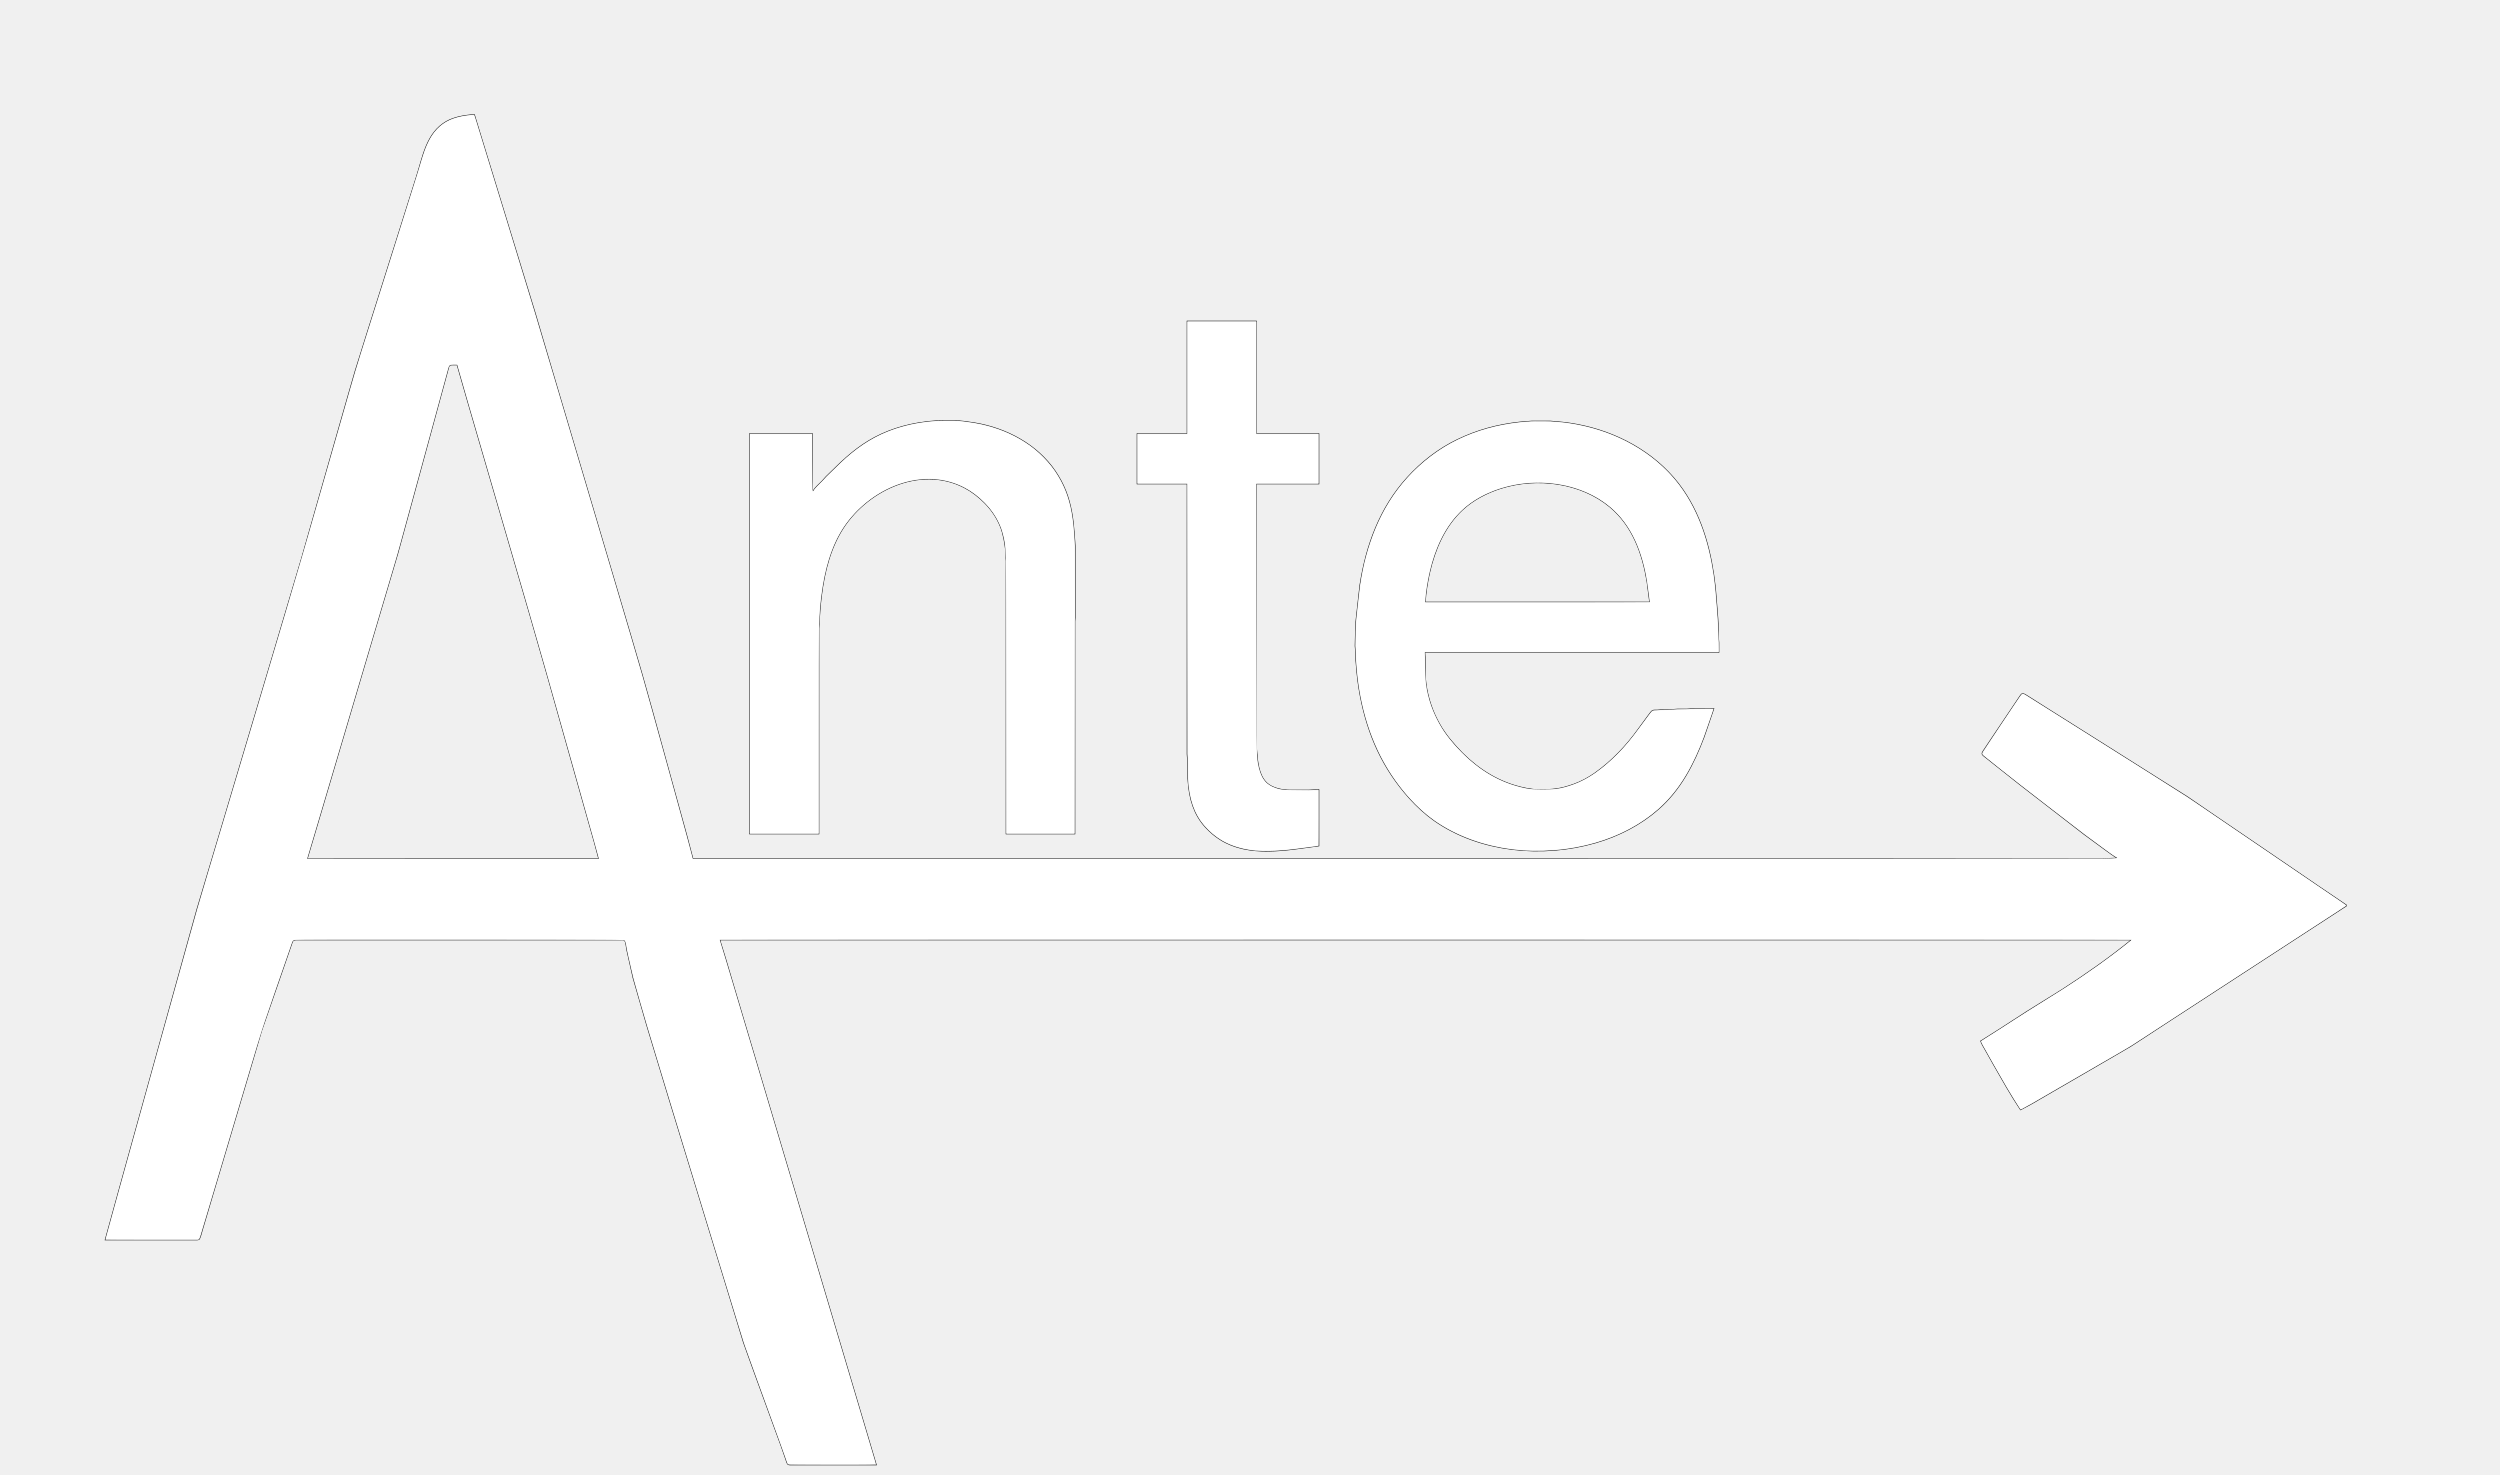
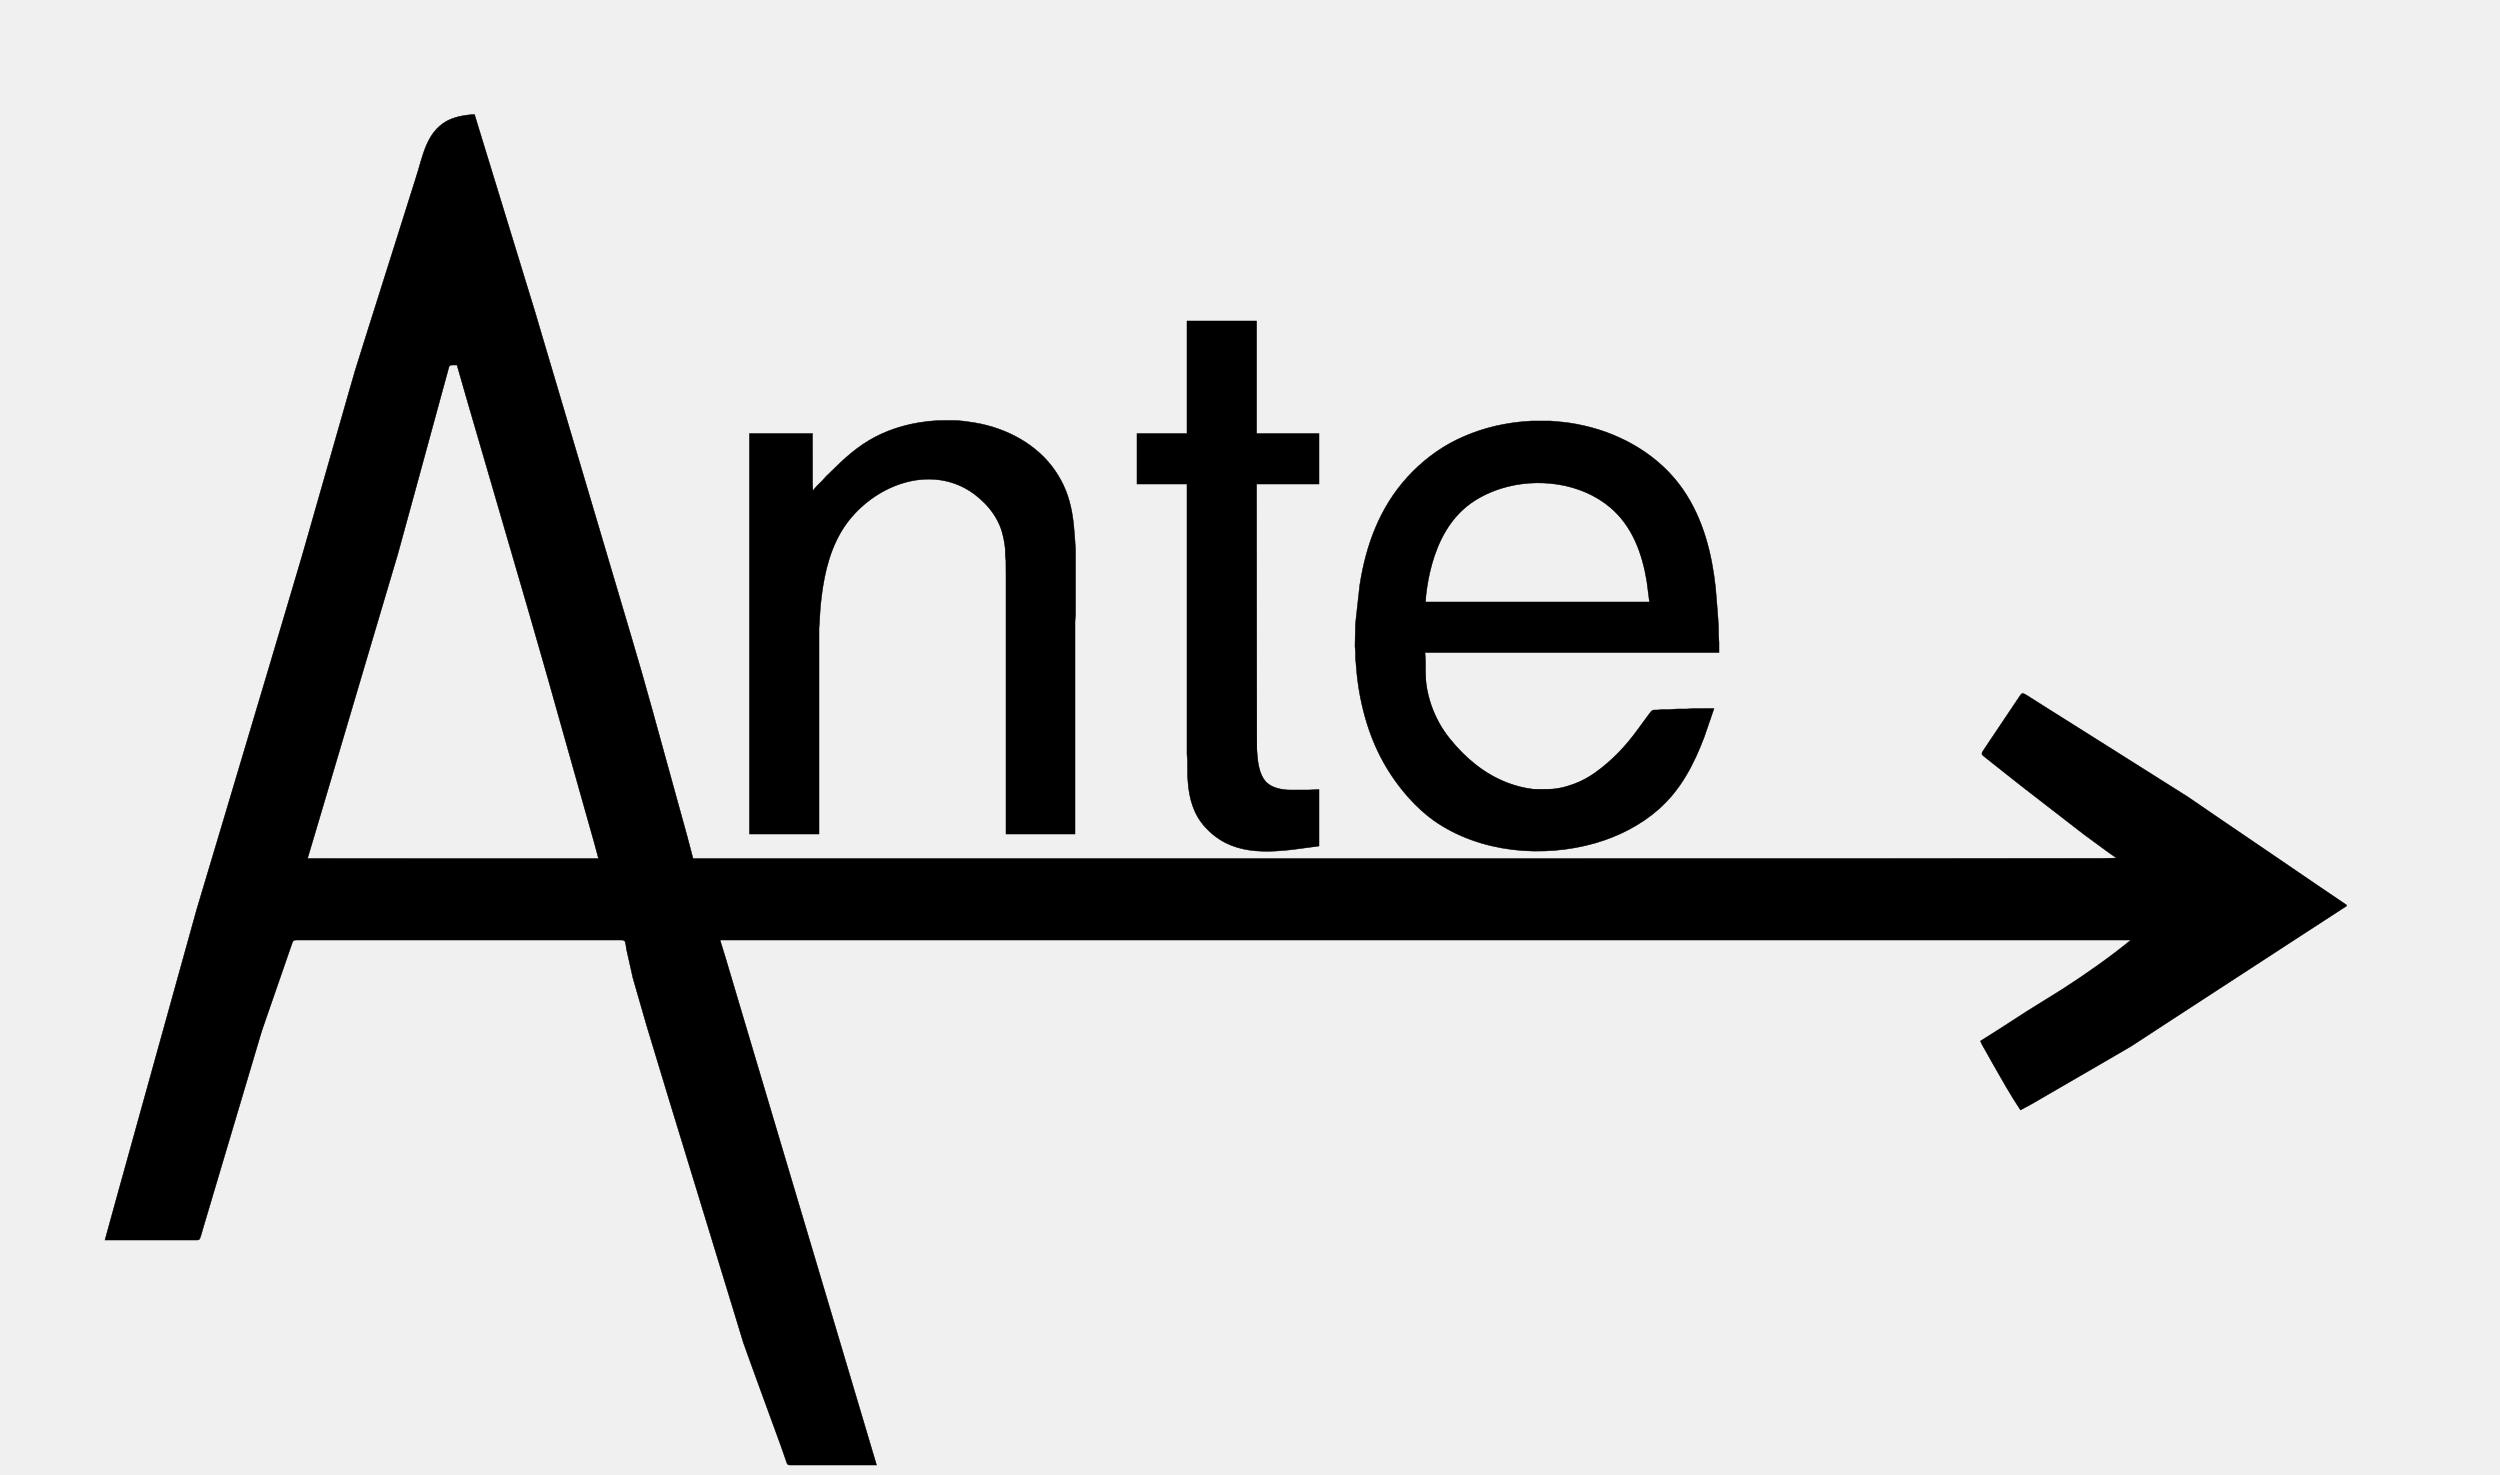
<svg xmlns="http://www.w3.org/2000/svg" width="55.556in" height="32.778in" viewBox="0 0 5000 2950" version="1.1" id="svg58">
  <defs id="defs62" />
-   <path id="Selection" fill="none" stroke="black" stroke-width="1" d="M 237.58,2380.00            C 237.58,2380.00 287.58,2200.00 287.58,2200.00              287.58,2200.00 357.58,1948.00 357.58,1948.00              357.58,1948.00 393.42,1819.00 393.42,1819.00              393.42,1819.00 447.28,1639.00 447.28,1639.00              447.28,1639.00 542.72,1319.00 542.72,1319.00              542.72,1319.00 603.58,1114.00 603.58,1114.00              603.58,1114.00 673.58,869.00 673.58,869.00              673.58,869.00 697.58,785.00 697.58,785.00              697.58,785.00 710.00,742.00 710.00,742.00              710.00,742.00 736.03,659.00 736.03,659.00              736.03,659.00 791.97,482.00 791.97,482.00              791.97,482.00 832.33,354.00 832.33,354.00              845.64,313.18 852.07,265.72 893.00,242.43              899.97,238.46 909.20,235.32 917.00,233.37              925.44,231.26 940.37,229.08 949.00,229.00              949.00,229.00 960.28,266.00 960.28,266.00              960.28,266.00 987.28,354.00 987.28,354.00              987.28,354.00 1070.97,627.00 1070.97,627.00              1070.97,627.00 1085.72,677.00 1085.72,677.00              1085.72,677.00 1128.72,822.00 1128.72,822.00              1128.72,822.00 1262.72,1274.00 1262.72,1274.00              1291.98,1371.53 1318.14,1469.90 1345.42,1568.00              1345.42,1568.00 1373.88,1671.00 1373.88,1671.00              1373.88,1671.00 1386.00,1717.00 1386.00,1717.00              1386.00,1717.00 3357.00,1717.00 3357.00,1717.00              3357.00,1717.00 3962.00,1717.00 3962.00,1717.00              3962.00,1717.00 4148.00,1717.00 4148.00,1717.00              4148.00,1717.00 4205.00,1717.00 4205.00,1717.00              4205.00,1717.00 4234.00,1716.00 4234.00,1716.00              4227.39,1712.76 4217.38,1704.98 4211.00,1700.42              4211.00,1700.42 4168.00,1668.87 4168.00,1668.87              4168.00,1668.87 4041.00,1570.60 4041.00,1570.60              4041.00,1570.60 3988.00,1528.60 3988.00,1528.60              3988.00,1528.60 3973.00,1516.65 3973.00,1516.65              3971.06,1515.15 3965.84,1511.36 3964.65,1509.56              3962.60,1506.46 3964.96,1503.64 3966.67,1501.00              3966.67,1501.00 3980.00,1481.00 3980.00,1481.00              3980.00,1481.00 4028.33,1409.00 4028.33,1409.00              4028.33,1409.00 4039.67,1392.00 4039.67,1392.00              4041.21,1389.77 4042.93,1386.79 4046.04,1386.96              4048.61,1387.10 4057.35,1393.01 4060.00,1394.68              4060.00,1394.68 4093.00,1415.58 4093.00,1415.58              4093.00,1415.58 4219.00,1494.95 4219.00,1494.95              4219.00,1494.95 4322.00,1559.95 4322.00,1559.95              4322.00,1559.95 4375.00,1593.34 4375.00,1593.34              4375.00,1593.34 4428.00,1629.66 4428.00,1629.66              4428.00,1629.66 4527.00,1697.03 4527.00,1697.03              4527.00,1697.03 4634.00,1770.03 4634.00,1770.03              4634.00,1770.03 4693.00,1810.00 4693.00,1810.00              4693.00,1810.00 4693.00,1812.00 4693.00,1812.00              4693.00,1812.00 4618.00,1860.69 4618.00,1860.69              4618.00,1860.69 4448.00,1971.34 4448.00,1971.34              4448.00,1971.34 4342.00,2040.34 4342.00,2040.34              4342.00,2040.34 4262.00,2092.58 4262.00,2092.58              4262.00,2092.58 4227.00,2113.01 4227.00,2113.01              4227.00,2113.01 4107.00,2182.60 4107.00,2182.60              4107.00,2182.60 4065.00,2207.00 4065.00,2207.00              4065.00,2207.00 4041.00,2220.00 4041.00,2220.00              4021.56,2190.83 4004.51,2160.42 3987.15,2130.00              3987.15,2130.00 3970.85,2101.00 3970.85,2101.00              3967.78,2095.63 3962.79,2087.66 3961.00,2082.00              3961.00,2082.00 3998.00,2058.67 3998.00,2058.67              3998.00,2058.67 4054.00,2022.42 4054.00,2022.42              4054.00,2022.42 4125.00,1978.31 4125.00,1978.31              4170.55,1948.97 4220.14,1914.24 4262.00,1880.00              4262.00,1880.00 1440.00,1880.00 1440.00,1880.00              1440.00,1880.00 1451.42,1917.00 1451.42,1917.00              1451.42,1917.00 1470.72,1982.00 1470.72,1982.00              1470.72,1982.00 1534.72,2197.00 1534.72,2197.00              1534.72,2197.00 1681.28,2689.00 1681.28,2689.00              1681.28,2689.00 1731.28,2857.00 1731.28,2857.00              1731.28,2857.00 1753.00,2930.00 1753.00,2930.00              1753.00,2930.00 1583.00,2930.00 1583.00,2930.00              1580.96,2930.00 1577.37,2930.26 1575.70,2929.01              1573.71,2927.52 1571.85,2920.56 1571.00,2918.00              1571.00,2918.00 1561.58,2891.00 1561.58,2891.00              1561.58,2891.00 1514.81,2763.00 1514.81,2763.00              1514.81,2763.00 1499.95,2722.00 1499.95,2722.00              1499.95,2722.00 1486.67,2685.00 1486.67,2685.00              1486.67,2685.00 1473.28,2641.00 1473.28,2641.00              1473.28,2641.00 1439.97,2532.00 1439.97,2532.00              1439.97,2532.00 1381.28,2340.00 1381.28,2340.00              1381.28,2340.00 1338.72,2201.00 1338.72,2201.00              1338.72,2201.00 1293.28,2051.00 1293.28,2051.00              1293.28,2051.00 1265.87,1956.00 1265.87,1956.00              1265.87,1956.00 1253.08,1899.00 1253.08,1899.00              1252.44,1895.19 1251.48,1883.03 1248.57,1881.02              1246.76,1879.78 1243.16,1880.00 1241.00,1880.00              1241.00,1880.00 595.00,1880.00 595.00,1880.00              584.26,1880.02 586.42,1881.20 581.19,1895.00              581.19,1895.00 566.67,1937.00 566.67,1937.00              566.67,1937.00 523.35,2062.00 523.35,2062.00              523.35,2062.00 504.98,2124.00 504.98,2124.00              504.98,2124.00 423.72,2397.00 423.72,2397.00              423.72,2397.00 405.02,2460.00 405.02,2460.00              403.95,2463.50 400.59,2477.28 398.30,2479.01              396.64,2480.26 393.03,2480.00 391.00,2480.00              391.00,2480.00 210.00,2480.00 210.00,2480.00              210.00,2480.00 237.58,2380.00 237.58,2380.00 Z            M 2513.00,642.00            C 2513.00,642.00 2513.00,867.00 2513.00,867.00              2513.00,867.00 2638.00,867.00 2638.00,867.00              2638.00,867.00 2638.00,968.00 2638.00,968.00              2638.00,968.00 2513.00,968.00 2513.00,968.00              2513.00,968.00 2513.00,1318.00 2513.00,1318.00              2513.00,1318.00 2513.00,1493.00 2513.00,1493.00              2513.00,1493.00 2513.91,1503.00 2513.91,1503.00              2515.33,1523.61 2517.88,1550.94 2534.04,1565.82              2545.38,1576.25 2564.97,1579.98 2580.00,1580.00              2580.00,1580.00 2617.00,1580.00 2617.00,1580.00              2617.00,1580.00 2638.00,1579.00 2638.00,1579.00              2638.00,1579.00 2638.00,1692.00 2638.00,1692.00              2574.42,1700.40 2497.71,1716.08 2440.00,1679.31              2428.81,1672.18 2420.13,1664.72 2411.09,1655.00              2387.19,1629.31 2378.30,1597.15 2375.91,1563.00              2375.91,1563.00 2375.00,1551.00 2375.00,1551.00              2375.00,1551.00 2375.00,1523.00 2375.00,1523.00              2375.00,1523.00 2374.00,1508.00 2374.00,1508.00              2374.00,1508.00 2374.00,1328.00 2374.00,1328.00              2374.00,1328.00 2374.00,968.00 2374.00,968.00              2374.00,968.00 2274.00,968.00 2274.00,968.00              2274.00,968.00 2274.00,867.00 2274.00,867.00              2274.00,867.00 2374.00,867.00 2374.00,867.00              2374.00,867.00 2374.00,642.00 2374.00,642.00              2374.00,642.00 2513.00,642.00 2513.00,642.00 Z            M 906.00,730.00            C 898.00,730.05 898.72,730.35 895.12,744.00              895.12,744.00 884.15,784.00 884.15,784.00              884.15,784.00 835.58,962.00 835.58,962.00              835.58,962.00 795.58,1108.00 795.58,1108.00              795.58,1108.00 745.72,1276.00 745.72,1276.00              745.72,1276.00 684.72,1482.00 684.72,1482.00              684.72,1482.00 636.72,1644.00 636.72,1644.00              636.72,1644.00 615.00,1717.00 615.00,1717.00              615.00,1717.00 1197.00,1717.00 1197.00,1717.00              1197.00,1717.00 1188.71,1686.00 1188.71,1686.00              1188.71,1686.00 1175.42,1639.00 1175.42,1639.00              1175.42,1639.00 1131.42,1483.00 1131.42,1483.00              1084.02,1312.55 1034.17,1142.81 984.58,973.00              984.58,973.00 935.58,805.00 935.58,805.00              935.58,805.00 914.00,730.00 914.00,730.00              914.00,730.00 906.00,730.00 906.00,730.00 Z            M 1643.96,962.00            C 1643.96,962.00 1652.04,953.00 1652.04,953.00              1652.04,953.00 1681.00,924.91 1681.00,924.91              1710.45,897.52 1738.36,877.10 1776.00,862.20              1795.03,854.67 1815.82,848.97 1836.00,845.59              1866.17,840.52 1879.11,840.95 1909.00,841.00              1920.36,841.02 1938.53,843.66 1950.00,845.59              2012.76,856.12 2074.36,888.58 2110.66,942.00              2118.94,954.19 2126.07,967.31 2131.55,981.00              2142.98,1009.58 2146.99,1039.53 2149.09,1070.00              2149.09,1070.00 2150.00,1083.00 2150.00,1083.00              2150.00,1083.00 2151.00,1100.00 2151.00,1100.00              2151.00,1100.00 2151.00,1228.00 2151.00,1228.00              2151.00,1228.00 2150.00,1243.00 2150.00,1243.00              2150.00,1243.00 2150.00,1668.00 2150.00,1668.00              2150.00,1668.00 2012.00,1668.00 2012.00,1668.00              2012.00,1668.00 2012.00,1122.00 2012.00,1122.00              2012.00,1122.00 2010.96,1110.00 2010.96,1110.00              2010.96,1110.00 2010.96,1101.00 2010.96,1101.00              2009.40,1086.02 2006.30,1068.00 2000.80,1054.00              1993.68,1035.90 1982.69,1019.76 1969.00,1006.00              1956.87,993.81 1943.34,983.17 1928.00,975.26              1838.84,929.27 1729.59,983.01 1682.01,1064.00              1655.49,1109.15 1645.81,1161.56 1640.83,1213.00              1640.83,1213.00 1639.00,1240.00 1639.00,1240.00              1639.00,1240.00 1638.00,1257.00 1638.00,1257.00              1638.00,1257.00 1638.00,1320.00 1638.00,1320.00              1638.00,1320.00 1638.00,1668.00 1638.00,1668.00              1638.00,1668.00 1499.00,1668.00 1499.00,1668.00              1499.00,1668.00 1499.00,867.00 1499.00,867.00              1499.00,867.00 1625.00,867.00 1625.00,867.00              1625.00,867.00 1625.00,944.00 1625.00,944.00              1625.00,952.40 1624.09,975.28 1626.00,982.00              1629.93,974.67 1638.12,968.11 1643.96,962.00 Z            M 3408.42,1474.00            C 3387.94,1528.29 3361.33,1579.84 3317.00,1618.71              3281.00,1650.28 3236.87,1672.78 3191.00,1686.00              3085.34,1716.46 2959.45,1705.48 2868.00,1641.28              2850.60,1629.06 2833.03,1612.78 2818.83,1597.00              2765.12,1537.32 2735.31,1470.30 2720.20,1392.00              2715.97,1370.10 2713.44,1348.21 2711.91,1326.00              2711.91,1326.00 2710.96,1316.00 2710.96,1316.00              2710.96,1316.00 2710.96,1304.00 2710.96,1304.00              2710.96,1304.00 2710.00,1292.00 2710.00,1292.00              2710.00,1292.00 2711.00,1249.00 2711.00,1249.00              2711.00,1249.00 2711.91,1239.00 2711.91,1239.00              2711.91,1239.00 2719.58,1170.00 2719.58,1170.00              2731.96,1090.22 2759.26,1015.71 2814.17,955.00              2842.14,924.06 2876.39,897.47 2914.00,879.26              2954.35,859.72 2995.52,848.59 3040.00,843.84              3040.00,843.84 3063.00,842.00 3063.00,842.00              3063.00,842.00 3101.00,842.00 3101.00,842.00              3101.00,842.00 3111.00,842.91 3111.00,842.91              3130.28,844.26 3149.14,847.08 3168.00,851.35              3246.05,869.02 3319.99,912.39 3365.98,979.00              3406.14,1037.18 3423.73,1106.53 3431.16,1176.00              3431.16,1176.00 3435.04,1224.00 3435.04,1224.00              3435.04,1224.00 3436.00,1237.00 3436.00,1237.00              3436.00,1237.00 3437.00,1256.00 3437.00,1256.00              3437.00,1256.00 3437.00,1272.00 3437.00,1272.00              3437.00,1272.00 3438.00,1285.00 3438.00,1285.00              3438.00,1285.00 3438.00,1305.00 3438.00,1305.00              3438.00,1305.00 2850.00,1305.00 2850.00,1305.00              2850.00,1305.00 2851.00,1323.00 2851.00,1323.00              2851.00,1323.00 2851.00,1348.00 2851.00,1348.00              2851.04,1374.66 2859.22,1405.85 2870.31,1430.00              2881.75,1454.92 2894.55,1472.69 2912.83,1493.00              2944.86,1528.59 2983.78,1556.85 3030.00,1570.72              3043.96,1574.91 3062.45,1578.98 3077.00,1579.00              3105.52,1579.04 3119.61,1578.06 3147.00,1568.31              3162.60,1562.75 3176.50,1555.13 3190.00,1545.58              3223.50,1521.87 3252.47,1491.27 3276.29,1458.00              3276.29,1458.00 3295.37,1432.00 3295.37,1432.00              3297.22,1429.53 3302.20,1422.37 3304.46,1420.99              3306.75,1419.61 3311.31,1420.03 3314.00,1420.00              3314.00,1420.00 3327.00,1419.00 3327.00,1419.00              3327.00,1419.00 3340.00,1419.00 3340.00,1419.00              3340.00,1419.00 3355.00,1418.00 3355.00,1418.00              3355.00,1418.00 3373.00,1418.00 3373.00,1418.00              3373.00,1418.00 3389.00,1417.00 3389.00,1417.00              3389.00,1417.00 3428.00,1417.00 3428.00,1417.00              3428.00,1417.00 3408.42,1474.00 3408.42,1474.00 Z            M 3293.57,1162.00            C 3284.21,1106.21 3264.57,1051.82 3220.00,1014.44              3161.31,965.21 3073.80,954.43 3002.00,976.98              2974.24,985.69 2946.40,1000.16 2925.00,1020.09              2889.56,1053.10 2869.87,1099.53 2859.35,1146.00              2855.74,1161.93 2851.35,1187.92 2851.00,1204.00              2851.00,1204.00 3299.00,1204.00 3299.00,1204.00              3299.00,1204.00 3293.57,1162.00 3293.57,1162.00 Z" />
-   <path style="fill:#ffffff;stroke-width:1.182" d="m 1680.851,3122.949 c -0.391,-0.633 -3.826,-10.071 -7.632,-20.974 -3.806,-10.903 -22.348,-62.096 -41.204,-113.764 -18.856,-51.667 -37.506,-103.246 -41.445,-114.619 -3.939,-11.373 -27.426,-87.146 -52.195,-168.384 -24.769,-81.238 -59.034,-193.435 -76.146,-249.326 -48.488,-158.375 -80.652,-264.957 -96.281,-319.043 -12.889,-44.603 -25.732,-96.6 -29.525,-119.537 -0.77,-4.655 -2.114,-9.44 -2.988,-10.635 -1.534,-2.098 -13.452,-2.183 -351.154,-2.517 -242.835,-0.24 -350.886,0.035 -353.891,0.902 -3.611,1.042 -4.614,2.074 -6.07,6.254 -57.564,165.164 -65.14,188.103 -92.58,280.329 -15.276,51.342 -44.777,150.512 -65.559,220.376 -20.782,69.865 -38.567,128.223 -39.523,129.685 l -1.738,2.659 h -98.64 c -54.252,0 -98.64,-0.217 -98.64,-0.482 0,-0.826 18.589,-67.943 107.704,-388.869 55.125,-198.519 95.679,-342.143 112.273,-397.622 153.857,-514.387 196.014,-657.199 256.377,-868.507 30.54,-106.909 61.125,-212.193 67.967,-233.965 6.842,-21.772 36.274,-115.092 65.404,-207.378 29.131,-92.286 56.212,-178.694 60.18,-192.017 9.15,-30.72 13.122,-41.554 20.358,-55.537 13.923,-26.905 33.14,-42.263 62.235,-49.737 11.76,-3.021 31.834,-5.417 33.103,-3.951 0.526,0.608 2.883,7.486 5.237,15.285 2.354,7.799 30.93,101.119 63.504,207.378 32.573,106.259 80.422,264.717 106.331,352.129 25.909,87.412 75.098,253.314 109.309,368.672 34.211,115.358 68.325,231.277 75.809,257.598 16.665,58.61 91.15,328.273 99.793,361.287 l 6.264,23.928 1508.416,-0.012 c 829.629,0 1513.601,-0.349 1519.937,-0.769 6.337,-0.42 11.506,-1.082 11.487,-1.471 -0.019,-0.39 -2.81,-2.393 -6.204,-4.453 -24.551,-14.9 -279.547,-211.726 -281.755,-217.48 -0.661,-1.723 79.21,-122.233 83.715,-126.31 1.171,-1.06 2.896,-1.633 3.833,-1.273 1.56,0.599 66.138,41.221 273.707,172.174 41.919,26.446 96.422,61.895 121.118,78.777 50.281,34.369 255.538,174.157 278.034,189.351 7.99,5.397 14.371,10.267 14.18,10.822 -0.191,0.555 -25.605,17.415 -56.476,37.466 -68.584,44.547 -349.401,227.389 -378.461,246.419 -11.558,7.569 -28.574,18.219 -37.812,23.668 -21.553,12.71 -191.957,111.418 -200.543,116.166 -3.574,1.976 -9.51,5.277 -13.191,7.336 l -6.692,3.742 -8.778,-13.912 c -12.784,-20.26 -28.698,-47.273 -49.965,-84.811 -25.053,-44.22 -25.623,-45.29 -24.824,-46.583 0.382,-0.618 8.261,-5.864 17.509,-11.659 9.248,-5.795 31.228,-19.861 48.844,-31.259 17.616,-11.397 49.671,-31.687 71.234,-45.089 44.11,-27.415 78.983,-50.445 111.205,-73.439 30.96,-22.094 71.921,-53.475 72.026,-55.181 0.03,-0.487 -677.912,-0.886 -1506.539,-0.886 -828.626,0 -1506.593,0.35 -1506.593,0.779 0,0.428 2.885,10.133 6.412,21.565 3.526,11.432 14.468,47.905 24.315,81.05 9.847,33.145 79.579,267.376 154.961,520.513 116.089,389.832 141.696,475.876 147.087,494.221 0.575,1.957 -4.394,2.068 -92.752,2.068 -59.296,0 -93.619,-0.42 -94.071,-1.151 z M 1275.373,1821.635 c -6.401,-23.762 -84.879,-302.283 -109.956,-390.237 -30.14,-105.714 -41.956,-146.494 -111.621,-385.215 -47.114,-161.448 -77.814,-267.321 -77.814,-268.354 0,-0.258 -3.418,-0.469 -7.596,-0.469 -9.038,0 -10.568,1.154 -13.023,9.821 -0.955,3.372 -23.066,84.297 -49.135,179.832 -57.215,209.679 -57.863,212.009 -74.402,267.642 -7.245,24.371 -49.268,166.08 -93.384,314.908 -44.116,148.828 -81.028,273.255 -82.026,276.504 -0.998,3.249 -1.821,6.041 -1.828,6.204 -0.007,0.163 140.329,0.295 311.858,0.295 h 311.871 z" id="path66" transform="scale(0.9374993)" />
-   <path style="fill:#ffffff;stroke-width:1.182" d="M 1599.89,1352.228 V 926.246 h 66.172 66.172 l 0.118,58.787 c 0.065,32.333 0.479,60.081 0.921,61.663 0.772,2.765 0.97,2.65 5.109,-2.954 4.772,-6.463 53.197,-54.692 67.114,-66.844 49.725,-43.417 98.26,-65.798 163.657,-75.468 24.19,-3.577 63.377,-4.431 85.669,-1.867 56.403,6.487 101.382,22.74 141.797,51.237 17.535,12.364 42.339,37.834 54.212,55.668 20.769,31.195 32.02,62.426 37.333,103.624 5.128,39.767 5.196,45.259 4.484,364.73 l -0.676,303.387 h -72.456 -72.456 l -0.367,-303.977 c -0.401,-332.254 0.084,-308.339 -6.801,-335.32 -7.92,-31.039 -29.161,-61.542 -58.483,-83.987 -45.351,-34.714 -104.157,-42.927 -162.958,-22.759 -51.19,17.558 -97.845,55.831 -125.651,103.078 -20.344,34.568 -33.91,79.254 -41.032,135.167 -5.136,40.321 -5.335,50.879 -5.345,284.762 l -0.01,223.035 h -73.262 -73.262 z" id="path68" transform="scale(0.9374993)" />
-   <path style="fill:#ffffff;stroke-width:1.182" d="m 2677.547,1814.125 c -43.37,-5.235 -73.743,-18.731 -99.249,-44.103 -25.375,-25.24 -37.258,-52.242 -42.68,-96.978 -0.983,-8.106 -1.503,-98.826 -1.872,-326.428 l -0.511,-315.203 h -53.098 -53.098 v -52.583 -52.583 h 53.174 53.174 V 806.31 686.373 h 73.262 73.262 v 119.937 119.937 h 66.172 66.172 v 52.583 52.583 h -66.197 -66.197 l 0.399,292.161 c 0.361,264.531 0.583,293.167 2.337,302.796 6.109,33.539 16.397,47.736 40.444,55.816 9.39,3.155 9.718,3.179 49.334,3.6 l 39.88,0.424 v 58.998 c 0,32.449 -0.399,59 -0.886,59.003 -0.487,0 -10.723,1.347 -22.747,2.988 -40.928,5.586 -52.57,6.61 -79.761,7.018 -14.948,0.224 -29.039,0.183 -31.314,-0.092 z" id="path70" transform="scale(0.9374993)" />
-   <path style="fill:#ffffff;stroke-width:1.182" d="m 3255.369,1814.105 c -67.057,-4.016 -131.288,-23.635 -182.256,-55.669 -50.342,-31.64 -96.08,-84.18 -127.829,-146.837 -35.657,-70.371 -53.098,-151.067 -52.865,-244.6 0.078,-31.202 0.44,-36.887 4.924,-77.363 6.882,-62.111 12.414,-89.954 25.95,-130.606 21.368,-64.174 53.212,-115.816 97.474,-158.075 62.752,-59.913 138.843,-92.625 234.4,-100.77 20.704,-1.765 60.973,-0.887 81.736,1.782 87.114,11.197 162.16,46.222 217.706,101.609 53.289,53.136 86.586,127.218 100.698,224.041 4.805,32.97 11.149,121.994 11.259,157.994 l 0.015,5.022 h -313.651 -313.651 l 0.559,28.064 c 0.641,32.206 1.896,45.694 5.8,62.331 4.326,18.435 9.521,32.858 18.302,50.811 13.37,27.334 28.407,47.764 54.359,73.857 40.708,40.928 84.517,65.575 135.889,76.449 14.463,3.061 60.063,3.061 74.258,-2e-4 43.472,-9.375 80.754,-31.586 121.306,-72.269 18.15,-18.209 29.433,-31.774 52.676,-63.331 10.318,-14.009 19.968,-26.604 21.444,-27.99 2.493,-2.34 4.661,-2.607 30.453,-3.759 35.557,-1.587 100.439,-3.019 100.439,-2.217 0,1.807 -21.93,64.145 -26.436,75.145 -23.77,58.036 -48.005,96.256 -81.834,129.056 -53.615,51.985 -128.213,84.706 -216.682,95.045 -15.724,1.837 -59.467,3.178 -74.443,2.281 z m 264.688,-529.238 c 0,-4.442 -6.771,-50.937 -9.033,-62.029 -14.612,-71.649 -45.035,-122.31 -92.613,-154.222 -74.153,-49.737 -183.086,-52.688 -263.46,-7.136 -58.581,33.201 -95.274,94.373 -110.492,184.207 -1.599,9.442 -3.266,22.254 -3.703,28.473 l -0.795,11.306 h 240.048 c 132.026,0 240.048,-0.269 240.048,-0.598 z" id="path72" transform="scale(0.9374993)" />
+   <path id="Selection" fill="black" stroke="black" stroke-width="1" d="M 237.58,2380.00            C 237.58,2380.00 287.58,2200.00 287.58,2200.00              287.58,2200.00 357.58,1948.00 357.58,1948.00              357.58,1948.00 393.42,1819.00 393.42,1819.00              393.42,1819.00 447.28,1639.00 447.28,1639.00              447.28,1639.00 542.72,1319.00 542.72,1319.00              542.72,1319.00 603.58,1114.00 603.58,1114.00              603.58,1114.00 673.58,869.00 673.58,869.00              673.58,869.00 697.58,785.00 697.58,785.00              697.58,785.00 710.00,742.00 710.00,742.00              710.00,742.00 736.03,659.00 736.03,659.00              736.03,659.00 791.97,482.00 791.97,482.00              791.97,482.00 832.33,354.00 832.33,354.00              845.64,313.18 852.07,265.72 893.00,242.43              899.97,238.46 909.20,235.32 917.00,233.37              925.44,231.26 940.37,229.08 949.00,229.00              949.00,229.00 960.28,266.00 960.28,266.00              960.28,266.00 987.28,354.00 987.28,354.00              987.28,354.00 1070.97,627.00 1070.97,627.00              1070.97,627.00 1085.72,677.00 1085.72,677.00              1085.72,677.00 1128.72,822.00 1128.72,822.00              1128.72,822.00 1262.72,1274.00 1262.72,1274.00              1291.98,1371.53 1318.14,1469.90 1345.42,1568.00              1345.42,1568.00 1373.88,1671.00 1373.88,1671.00              1373.88,1671.00 1386.00,1717.00 1386.00,1717.00              1386.00,1717.00 3357.00,1717.00 3357.00,1717.00              3357.00,1717.00 3962.00,1717.00 3962.00,1717.00              3962.00,1717.00 4148.00,1717.00 4148.00,1717.00              4148.00,1717.00 4205.00,1717.00 4205.00,1717.00              4205.00,1717.00 4234.00,1716.00 4234.00,1716.00              4227.39,1712.76 4217.38,1704.98 4211.00,1700.42              4211.00,1700.42 4168.00,1668.87 4168.00,1668.87              4168.00,1668.87 4041.00,1570.60 4041.00,1570.60              4041.00,1570.60 3988.00,1528.60 3988.00,1528.60              3988.00,1528.60 3973.00,1516.65 3973.00,1516.65              3971.06,1515.15 3965.84,1511.36 3964.65,1509.56              3962.60,1506.46 3964.96,1503.64 3966.67,1501.00              3966.67,1501.00 3980.00,1481.00 3980.00,1481.00              3980.00,1481.00 4028.33,1409.00 4028.33,1409.00              4028.33,1409.00 4039.67,1392.00 4039.67,1392.00              4041.21,1389.77 4042.93,1386.79 4046.04,1386.96              4048.61,1387.10 4057.35,1393.01 4060.00,1394.68              4060.00,1394.68 4093.00,1415.58 4093.00,1415.58              4093.00,1415.58 4219.00,1494.95 4219.00,1494.95              4219.00,1494.95 4322.00,1559.95 4322.00,1559.95              4322.00,1559.95 4375.00,1593.34 4375.00,1593.34              4375.00,1593.34 4428.00,1629.66 4428.00,1629.66              4428.00,1629.66 4527.00,1697.03 4527.00,1697.03              4527.00,1697.03 4634.00,1770.03 4634.00,1770.03              4634.00,1770.03 4693.00,1810.00 4693.00,1810.00              4693.00,1810.00 4693.00,1812.00 4693.00,1812.00              4693.00,1812.00 4618.00,1860.69 4618.00,1860.69              4618.00,1860.69 4448.00,1971.34 4448.00,1971.34              4448.00,1971.34 4342.00,2040.34 4342.00,2040.34              4342.00,2040.34 4262.00,2092.58 4262.00,2092.58              4262.00,2092.58 4227.00,2113.01 4227.00,2113.01              4227.00,2113.01 4107.00,2182.60 4107.00,2182.60              4107.00,2182.60 4065.00,2207.00 4065.00,2207.00              4065.00,2207.00 4041.00,2220.00 4041.00,2220.00              4021.56,2190.83 4004.51,2160.42 3987.15,2130.00              3987.15,2130.00 3970.85,2101.00 3970.85,2101.00              3967.78,2095.63 3962.79,2087.66 3961.00,2082.00              3961.00,2082.00 3998.00,2058.67 3998.00,2058.67              3998.00,2058.67 4054.00,2022.42 4054.00,2022.42              4054.00,2022.42 4125.00,1978.31 4125.00,1978.31              4170.55,1948.97 4220.14,1914.24 4262.00,1880.00              4262.00,1880.00 1440.00,1880.00 1440.00,1880.00              1440.00,1880.00 1451.42,1917.00 1451.42,1917.00              1451.42,1917.00 1470.72,1982.00 1470.72,1982.00              1470.72,1982.00 1534.72,2197.00 1534.72,2197.00              1534.72,2197.00 1681.28,2689.00 1681.28,2689.00              1681.28,2689.00 1731.28,2857.00 1731.28,2857.00              1731.28,2857.00 1753.00,2930.00 1753.00,2930.00              1753.00,2930.00 1583.00,2930.00 1583.00,2930.00              1580.96,2930.00 1577.37,2930.26 1575.70,2929.01              1573.71,2927.52 1571.85,2920.56 1571.00,2918.00              1571.00,2918.00 1561.58,2891.00 1561.58,2891.00              1561.58,2891.00 1514.81,2763.00 1514.81,2763.00              1514.81,2763.00 1499.95,2722.00 1499.95,2722.00              1499.95,2722.00 1486.67,2685.00 1486.67,2685.00              1486.67,2685.00 1473.28,2641.00 1473.28,2641.00              1473.28,2641.00 1439.97,2532.00 1439.97,2532.00              1439.97,2532.00 1381.28,2340.00 1381.28,2340.00              1381.28,2340.00 1338.72,2201.00 1338.72,2201.00              1338.72,2201.00 1293.28,2051.00 1293.28,2051.00              1293.28,2051.00 1265.87,1956.00 1265.87,1956.00              1265.87,1956.00 1253.08,1899.00 1253.08,1899.00              1252.44,1895.19 1251.48,1883.03 1248.57,1881.02              1246.76,1879.78 1243.16,1880.00 1241.00,1880.00              1241.00,1880.00 595.00,1880.00 595.00,1880.00              584.26,1880.02 586.42,1881.20 581.19,1895.00              581.19,1895.00 566.67,1937.00 566.67,1937.00              566.67,1937.00 523.35,2062.00 523.35,2062.00              523.35,2062.00 504.98,2124.00 504.98,2124.00              504.98,2124.00 423.72,2397.00 423.72,2397.00              423.72,2397.00 405.02,2460.00 405.02,2460.00              403.95,2463.50 400.59,2477.28 398.30,2479.01              396.64,2480.26 393.03,2480.00 391.00,2480.00              391.00,2480.00 210.00,2480.00 210.00,2480.00              210.00,2480.00 237.58,2380.00 237.58,2380.00 Z            M 2513.00,642.00            C 2513.00,642.00 2513.00,867.00 2513.00,867.00              2513.00,867.00 2638.00,867.00 2638.00,867.00              2638.00,867.00 2638.00,968.00 2638.00,968.00              2638.00,968.00 2513.00,968.00 2513.00,968.00              2513.00,968.00 2513.00,1318.00 2513.00,1318.00              2513.00,1318.00 2513.00,1493.00 2513.00,1493.00              2513.00,1493.00 2513.91,1503.00 2513.91,1503.00              2515.33,1523.61 2517.88,1550.94 2534.04,1565.82              2545.38,1576.25 2564.97,1579.98 2580.00,1580.00              2580.00,1580.00 2617.00,1580.00 2617.00,1580.00              2617.00,1580.00 2638.00,1579.00 2638.00,1579.00              2638.00,1579.00 2638.00,1692.00 2638.00,1692.00              2574.42,1700.40 2497.71,1716.08 2440.00,1679.31              2428.81,1672.18 2420.13,1664.72 2411.09,1655.00              2387.19,1629.31 2378.30,1597.15 2375.91,1563.00              2375.91,1563.00 2375.00,1551.00 2375.00,1551.00              2375.00,1551.00 2375.00,1523.00 2375.00,1523.00              2375.00,1523.00 2374.00,1508.00 2374.00,1508.00              2374.00,1508.00 2374.00,1328.00 2374.00,1328.00              2374.00,1328.00 2374.00,968.00 2374.00,968.00              2374.00,968.00 2274.00,968.00 2274.00,968.00              2274.00,968.00 2274.00,867.00 2274.00,867.00              2274.00,867.00 2374.00,867.00 2374.00,867.00              2374.00,867.00 2374.00,642.00 2374.00,642.00              2374.00,642.00 2513.00,642.00 2513.00,642.00 Z            M 906.00,730.00            C 898.00,730.05 898.72,730.35 895.12,744.00              895.12,744.00 884.15,784.00 884.15,784.00              884.15,784.00 835.58,962.00 835.58,962.00              835.58,962.00 795.58,1108.00 795.58,1108.00              795.58,1108.00 745.72,1276.00 745.72,1276.00              745.72,1276.00 684.72,1482.00 684.72,1482.00              684.72,1482.00 636.72,1644.00 636.72,1644.00              636.72,1644.00 615.00,1717.00 615.00,1717.00              615.00,1717.00 1197.00,1717.00 1197.00,1717.00              1197.00,1717.00 1188.71,1686.00 1188.71,1686.00              1188.71,1686.00 1175.42,1639.00 1175.42,1639.00              1175.42,1639.00 1131.42,1483.00 1131.42,1483.00              1084.02,1312.55 1034.17,1142.81 984.58,973.00              984.58,973.00 935.58,805.00 935.58,805.00              935.58,805.00 914.00,730.00 914.00,730.00              914.00,730.00 906.00,730.00 906.00,730.00 Z            M 1643.96,962.00            C 1643.96,962.00 1652.04,953.00 1652.04,953.00              1652.04,953.00 1681.00,924.91 1681.00,924.91              1710.45,897.52 1738.36,877.10 1776.00,862.20              1795.03,854.67 1815.82,848.97 1836.00,845.59              1866.17,840.52 1879.11,840.95 1909.00,841.00              1920.36,841.02 1938.53,843.66 1950.00,845.59              2012.76,856.12 2074.36,888.58 2110.66,942.00              2118.94,954.19 2126.07,967.31 2131.55,981.00              2142.98,1009.58 2146.99,1039.53 2149.09,1070.00              2149.09,1070.00 2150.00,1083.00 2150.00,1083.00              2150.00,1083.00 2151.00,1100.00 2151.00,1100.00              2151.00,1100.00 2151.00,1228.00 2151.00,1228.00              2151.00,1228.00 2150.00,1243.00 2150.00,1243.00              2150.00,1243.00 2150.00,1668.00 2150.00,1668.00              2150.00,1668.00 2012.00,1668.00 2012.00,1668.00              2012.00,1668.00 2012.00,1122.00 2012.00,1122.00              2012.00,1122.00 2010.96,1110.00 2010.96,1110.00              2010.96,1110.00 2010.96,1101.00 2010.96,1101.00              2009.40,1086.02 2006.30,1068.00 2000.80,1054.00              1993.68,1035.90 1982.69,1019.76 1969.00,1006.00              1956.87,993.81 1943.34,983.17 1928.00,975.26              1838.84,929.27 1729.59,983.01 1682.01,1064.00              1655.49,1109.15 1645.81,1161.56 1640.83,1213.00              1640.83,1213.00 1639.00,1240.00 1639.00,1240.00              1639.00,1240.00 1638.00,1257.00 1638.00,1257.00              1638.00,1257.00 1638.00,1320.00 1638.00,1320.00              1638.00,1320.00 1638.00,1668.00 1638.00,1668.00              1638.00,1668.00 1499.00,1668.00 1499.00,1668.00              1499.00,1668.00 1499.00,867.00 1499.00,867.00              1499.00,867.00 1625.00,867.00 1625.00,867.00              1625.00,867.00 1625.00,944.00 1625.00,944.00              1625.00,952.40 1624.09,975.28 1626.00,982.00              1629.93,974.67 1638.12,968.11 1643.96,962.00 Z            M 3408.42,1474.00            C 3387.94,1528.29 3361.33,1579.84 3317.00,1618.71              3281.00,1650.28 3236.87,1672.78 3191.00,1686.00              3085.34,1716.46 2959.45,1705.48 2868.00,1641.28              2850.60,1629.06 2833.03,1612.78 2818.83,1597.00              2765.12,1537.32 2735.31,1470.30 2720.20,1392.00              2715.97,1370.10 2713.44,1348.21 2711.91,1326.00              2711.91,1326.00 2710.96,1316.00 2710.96,1316.00              2710.96,1316.00 2710.96,1304.00 2710.96,1304.00              2710.96,1304.00 2710.00,1292.00 2710.00,1292.00              2710.00,1292.00 2711.00,1249.00 2711.00,1249.00              2711.00,1249.00 2711.91,1239.00 2711.91,1239.00              2711.91,1239.00 2719.58,1170.00 2719.58,1170.00              2731.96,1090.22 2759.26,1015.71 2814.17,955.00              2842.14,924.06 2876.39,897.47 2914.00,879.26              2954.35,859.72 2995.52,848.59 3040.00,843.84              3040.00,843.84 3063.00,842.00 3063.00,842.00              3063.00,842.00 3101.00,842.00 3101.00,842.00              3101.00,842.00 3111.00,842.91 3111.00,842.91              3130.28,844.26 3149.14,847.08 3168.00,851.35              3246.05,869.02 3319.99,912.39 3365.98,979.00              3406.14,1037.18 3423.73,1106.53 3431.16,1176.00              3431.16,1176.00 3435.04,1224.00 3435.04,1224.00              3435.04,1224.00 3436.00,1237.00 3436.00,1237.00              3436.00,1237.00 3437.00,1256.00 3437.00,1256.00              3437.00,1256.00 3437.00,1272.00 3437.00,1272.00              3437.00,1272.00 3438.00,1285.00 3438.00,1285.00              3438.00,1285.00 3438.00,1305.00 3438.00,1305.00              3438.00,1305.00 2850.00,1305.00 2850.00,1305.00              2850.00,1305.00 2851.00,1323.00 2851.00,1323.00              2851.00,1323.00 2851.00,1348.00 2851.00,1348.00              2851.04,1374.66 2859.22,1405.85 2870.31,1430.00              2881.75,1454.92 2894.55,1472.69 2912.83,1493.00              2944.86,1528.59 2983.78,1556.85 3030.00,1570.72              3043.96,1574.91 3062.45,1578.98 3077.00,1579.00              3105.52,1579.04 3119.61,1578.06 3147.00,1568.31              3162.60,1562.75 3176.50,1555.13 3190.00,1545.58              3223.50,1521.87 3252.47,1491.27 3276.29,1458.00              3276.29,1458.00 3295.37,1432.00 3295.37,1432.00              3297.22,1429.53 3302.20,1422.37 3304.46,1420.99              3306.75,1419.61 3311.31,1420.03 3314.00,1420.00              3314.00,1420.00 3327.00,1419.00 3327.00,1419.00              3327.00,1419.00 3340.00,1419.00 3340.00,1419.00              3340.00,1419.00 3355.00,1418.00 3355.00,1418.00              3355.00,1418.00 3373.00,1418.00 3373.00,1418.00              3373.00,1418.00 3389.00,1417.00 3389.00,1417.00              3389.00,1417.00 3428.00,1417.00 3428.00,1417.00              3428.00,1417.00 3408.42,1474.00 3408.42,1474.00 Z            M 3293.57,1162.00            C 3284.21,1106.21 3264.57,1051.82 3220.00,1014.44              3161.31,965.21 3073.80,954.43 3002.00,976.98              2974.24,985.69 2946.40,1000.16 2925.00,1020.09              2889.56,1053.10 2869.87,1099.53 2859.35,1146.00              2855.74,1161.93 2851.35,1187.92 2851.00,1204.00              2851.00,1204.00 3299.00,1204.00 3299.00,1204.00              3299.00,1204.00 3293.57,1162.00 3293.57,1162.00 Z" />
+   <path style="fill:black;stroke-width:1.182" d="m 1680.851,3122.949 c -0.391,-0.633 -3.826,-10.071 -7.632,-20.974 -3.806,-10.903 -22.348,-62.096 -41.204,-113.764 -18.856,-51.667 -37.506,-103.246 -41.445,-114.619 -3.939,-11.373 -27.426,-87.146 -52.195,-168.384 -24.769,-81.238 -59.034,-193.435 -76.146,-249.326 -48.488,-158.375 -80.652,-264.957 -96.281,-319.043 -12.889,-44.603 -25.732,-96.6 -29.525,-119.537 -0.77,-4.655 -2.114,-9.44 -2.988,-10.635 -1.534,-2.098 -13.452,-2.183 -351.154,-2.517 -242.835,-0.24 -350.886,0.035 -353.891,0.902 -3.611,1.042 -4.614,2.074 -6.07,6.254 -57.564,165.164 -65.14,188.103 -92.58,280.329 -15.276,51.342 -44.777,150.512 -65.559,220.376 -20.782,69.865 -38.567,128.223 -39.523,129.685 l -1.738,2.659 h -98.64 c -54.252,0 -98.64,-0.217 -98.64,-0.482 0,-0.826 18.589,-67.943 107.704,-388.869 55.125,-198.519 95.679,-342.143 112.273,-397.622 153.857,-514.387 196.014,-657.199 256.377,-868.507 30.54,-106.909 61.125,-212.193 67.967,-233.965 6.842,-21.772 36.274,-115.092 65.404,-207.378 29.131,-92.286 56.212,-178.694 60.18,-192.017 9.15,-30.72 13.122,-41.554 20.358,-55.537 13.923,-26.905 33.14,-42.263 62.235,-49.737 11.76,-3.021 31.834,-5.417 33.103,-3.951 0.526,0.608 2.883,7.486 5.237,15.285 2.354,7.799 30.93,101.119 63.504,207.378 32.573,106.259 80.422,264.717 106.331,352.129 25.909,87.412 75.098,253.314 109.309,368.672 34.211,115.358 68.325,231.277 75.809,257.598 16.665,58.61 91.15,328.273 99.793,361.287 l 6.264,23.928 1508.416,-0.012 c 829.629,0 1513.601,-0.349 1519.937,-0.769 6.337,-0.42 11.506,-1.082 11.487,-1.471 -0.019,-0.39 -2.81,-2.393 -6.204,-4.453 -24.551,-14.9 -279.547,-211.726 -281.755,-217.48 -0.661,-1.723 79.21,-122.233 83.715,-126.31 1.171,-1.06 2.896,-1.633 3.833,-1.273 1.56,0.599 66.138,41.221 273.707,172.174 41.919,26.446 96.422,61.895 121.118,78.777 50.281,34.369 255.538,174.157 278.034,189.351 7.99,5.397 14.371,10.267 14.18,10.822 -0.191,0.555 -25.605,17.415 -56.476,37.466 -68.584,44.547 -349.401,227.389 -378.461,246.419 -11.558,7.569 -28.574,18.219 -37.812,23.668 -21.553,12.71 -191.957,111.418 -200.543,116.166 -3.574,1.976 -9.51,5.277 -13.191,7.336 l -6.692,3.742 -8.778,-13.912 c -12.784,-20.26 -28.698,-47.273 -49.965,-84.811 -25.053,-44.22 -25.623,-45.29 -24.824,-46.583 0.382,-0.618 8.261,-5.864 17.509,-11.659 9.248,-5.795 31.228,-19.861 48.844,-31.259 17.616,-11.397 49.671,-31.687 71.234,-45.089 44.11,-27.415 78.983,-50.445 111.205,-73.439 30.96,-22.094 71.921,-53.475 72.026,-55.181 0.03,-0.487 -677.912,-0.886 -1506.539,-0.886 -828.626,0 -1506.593,0.35 -1506.593,0.779 0,0.428 2.885,10.133 6.412,21.565 3.526,11.432 14.468,47.905 24.315,81.05 9.847,33.145 79.579,267.376 154.961,520.513 116.089,389.832 141.696,475.876 147.087,494.221 0.575,1.957 -4.394,2.068 -92.752,2.068 -59.296,0 -93.619,-0.42 -94.071,-1.151 z M 1275.373,1821.635 c -6.401,-23.762 -84.879,-302.283 -109.956,-390.237 -30.14,-105.714 -41.956,-146.494 -111.621,-385.215 -47.114,-161.448 -77.814,-267.321 -77.814,-268.354 0,-0.258 -3.418,-0.469 -7.596,-0.469 -9.038,0 -10.568,1.154 -13.023,9.821 -0.955,3.372 -23.066,84.297 -49.135,179.832 -57.215,209.679 -57.863,212.009 -74.402,267.642 -7.245,24.371 -49.268,166.08 -93.384,314.908 -44.116,148.828 -81.028,273.255 -82.026,276.504 -0.998,3.249 -1.821,6.041 -1.828,6.204 -0.007,0.163 140.329,0.295 311.858,0.295 h 311.871 z" id="path66" transform="scale(0.9374993)" />
+   <path style="fill:black;stroke-width:1.182" d="M 1599.89,1352.228 V 926.246 h 66.172 66.172 l 0.118,58.787 c 0.065,32.333 0.479,60.081 0.921,61.663 0.772,2.765 0.97,2.65 5.109,-2.954 4.772,-6.463 53.197,-54.692 67.114,-66.844 49.725,-43.417 98.26,-65.798 163.657,-75.468 24.19,-3.577 63.377,-4.431 85.669,-1.867 56.403,6.487 101.382,22.74 141.797,51.237 17.535,12.364 42.339,37.834 54.212,55.668 20.769,31.195 32.02,62.426 37.333,103.624 5.128,39.767 5.196,45.259 4.484,364.73 l -0.676,303.387 h -72.456 -72.456 l -0.367,-303.977 c -0.401,-332.254 0.084,-308.339 -6.801,-335.32 -7.92,-31.039 -29.161,-61.542 -58.483,-83.987 -45.351,-34.714 -104.157,-42.927 -162.958,-22.759 -51.19,17.558 -97.845,55.831 -125.651,103.078 -20.344,34.568 -33.91,79.254 -41.032,135.167 -5.136,40.321 -5.335,50.879 -5.345,284.762 l -0.01,223.035 h -73.262 -73.262 z" id="path68" transform="scale(0.9374993)" />
+   <path style="fill:black;stroke-width:1.182" d="m 2677.547,1814.125 c -43.37,-5.235 -73.743,-18.731 -99.249,-44.103 -25.375,-25.24 -37.258,-52.242 -42.68,-96.978 -0.983,-8.106 -1.503,-98.826 -1.872,-326.428 l -0.511,-315.203 h -53.098 -53.098 v -52.583 -52.583 h 53.174 53.174 V 806.31 686.373 h 73.262 73.262 v 119.937 119.937 h 66.172 66.172 v 52.583 52.583 h -66.197 -66.197 l 0.399,292.161 c 0.361,264.531 0.583,293.167 2.337,302.796 6.109,33.539 16.397,47.736 40.444,55.816 9.39,3.155 9.718,3.179 49.334,3.6 l 39.88,0.424 v 58.998 c 0,32.449 -0.399,59 -0.886,59.003 -0.487,0 -10.723,1.347 -22.747,2.988 -40.928,5.586 -52.57,6.61 -79.761,7.018 -14.948,0.224 -29.039,0.183 -31.314,-0.092 z" id="path70" transform="scale(0.9374993)" />
+   <path style="fill:black;stroke-width:1.182" d="m 3255.369,1814.105 c -67.057,-4.016 -131.288,-23.635 -182.256,-55.669 -50.342,-31.64 -96.08,-84.18 -127.829,-146.837 -35.657,-70.371 -53.098,-151.067 -52.865,-244.6 0.078,-31.202 0.44,-36.887 4.924,-77.363 6.882,-62.111 12.414,-89.954 25.95,-130.606 21.368,-64.174 53.212,-115.816 97.474,-158.075 62.752,-59.913 138.843,-92.625 234.4,-100.77 20.704,-1.765 60.973,-0.887 81.736,1.782 87.114,11.197 162.16,46.222 217.706,101.609 53.289,53.136 86.586,127.218 100.698,224.041 4.805,32.97 11.149,121.994 11.259,157.994 l 0.015,5.022 h -313.651 -313.651 l 0.559,28.064 c 0.641,32.206 1.896,45.694 5.8,62.331 4.326,18.435 9.521,32.858 18.302,50.811 13.37,27.334 28.407,47.764 54.359,73.857 40.708,40.928 84.517,65.575 135.889,76.449 14.463,3.061 60.063,3.061 74.258,-2e-4 43.472,-9.375 80.754,-31.586 121.306,-72.269 18.15,-18.209 29.433,-31.774 52.676,-63.331 10.318,-14.009 19.968,-26.604 21.444,-27.99 2.493,-2.34 4.661,-2.607 30.453,-3.759 35.557,-1.587 100.439,-3.019 100.439,-2.217 0,1.807 -21.93,64.145 -26.436,75.145 -23.77,58.036 -48.005,96.256 -81.834,129.056 -53.615,51.985 -128.213,84.706 -216.682,95.045 -15.724,1.837 -59.467,3.178 -74.443,2.281 z m 264.688,-529.238 c 0,-4.442 -6.771,-50.937 -9.033,-62.029 -14.612,-71.649 -45.035,-122.31 -92.613,-154.222 -74.153,-49.737 -183.086,-52.688 -263.46,-7.136 -58.581,33.201 -95.274,94.373 -110.492,184.207 -1.599,9.442 -3.266,22.254 -3.703,28.473 l -0.795,11.306 h 240.048 c 132.026,0 240.048,-0.269 240.048,-0.598 z" id="path72" transform="scale(0.9374993)" />
</svg>
